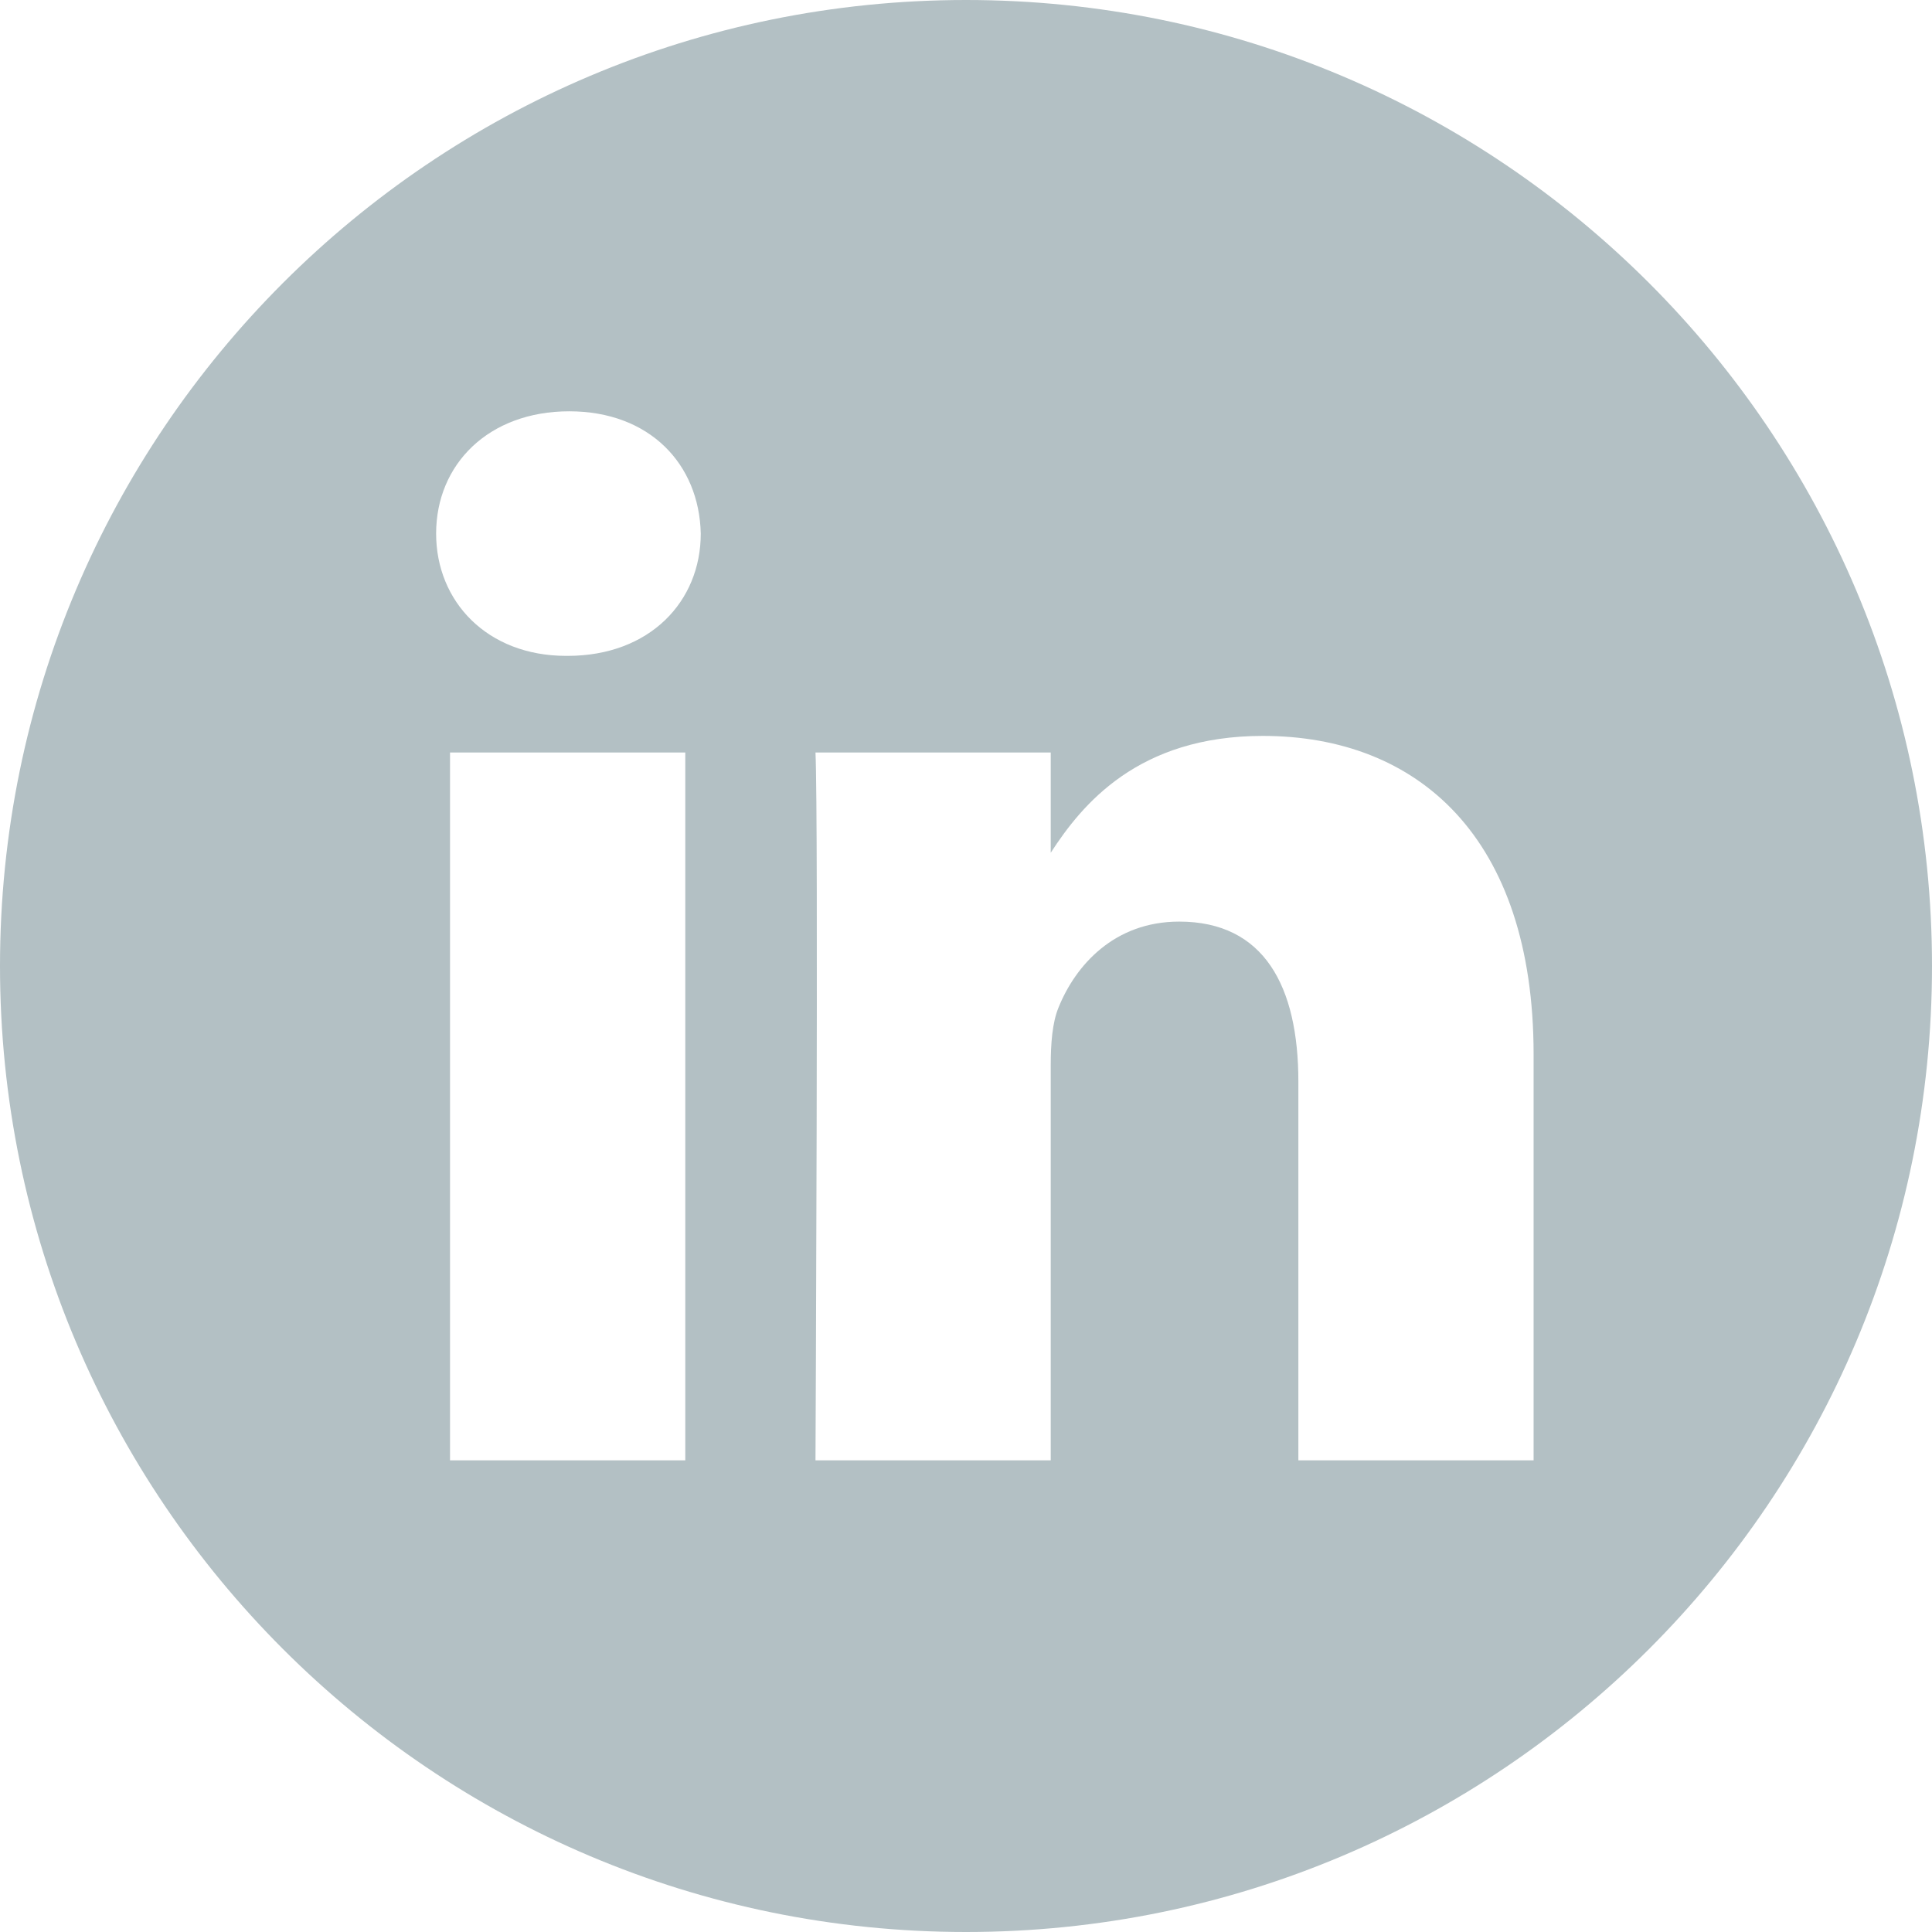
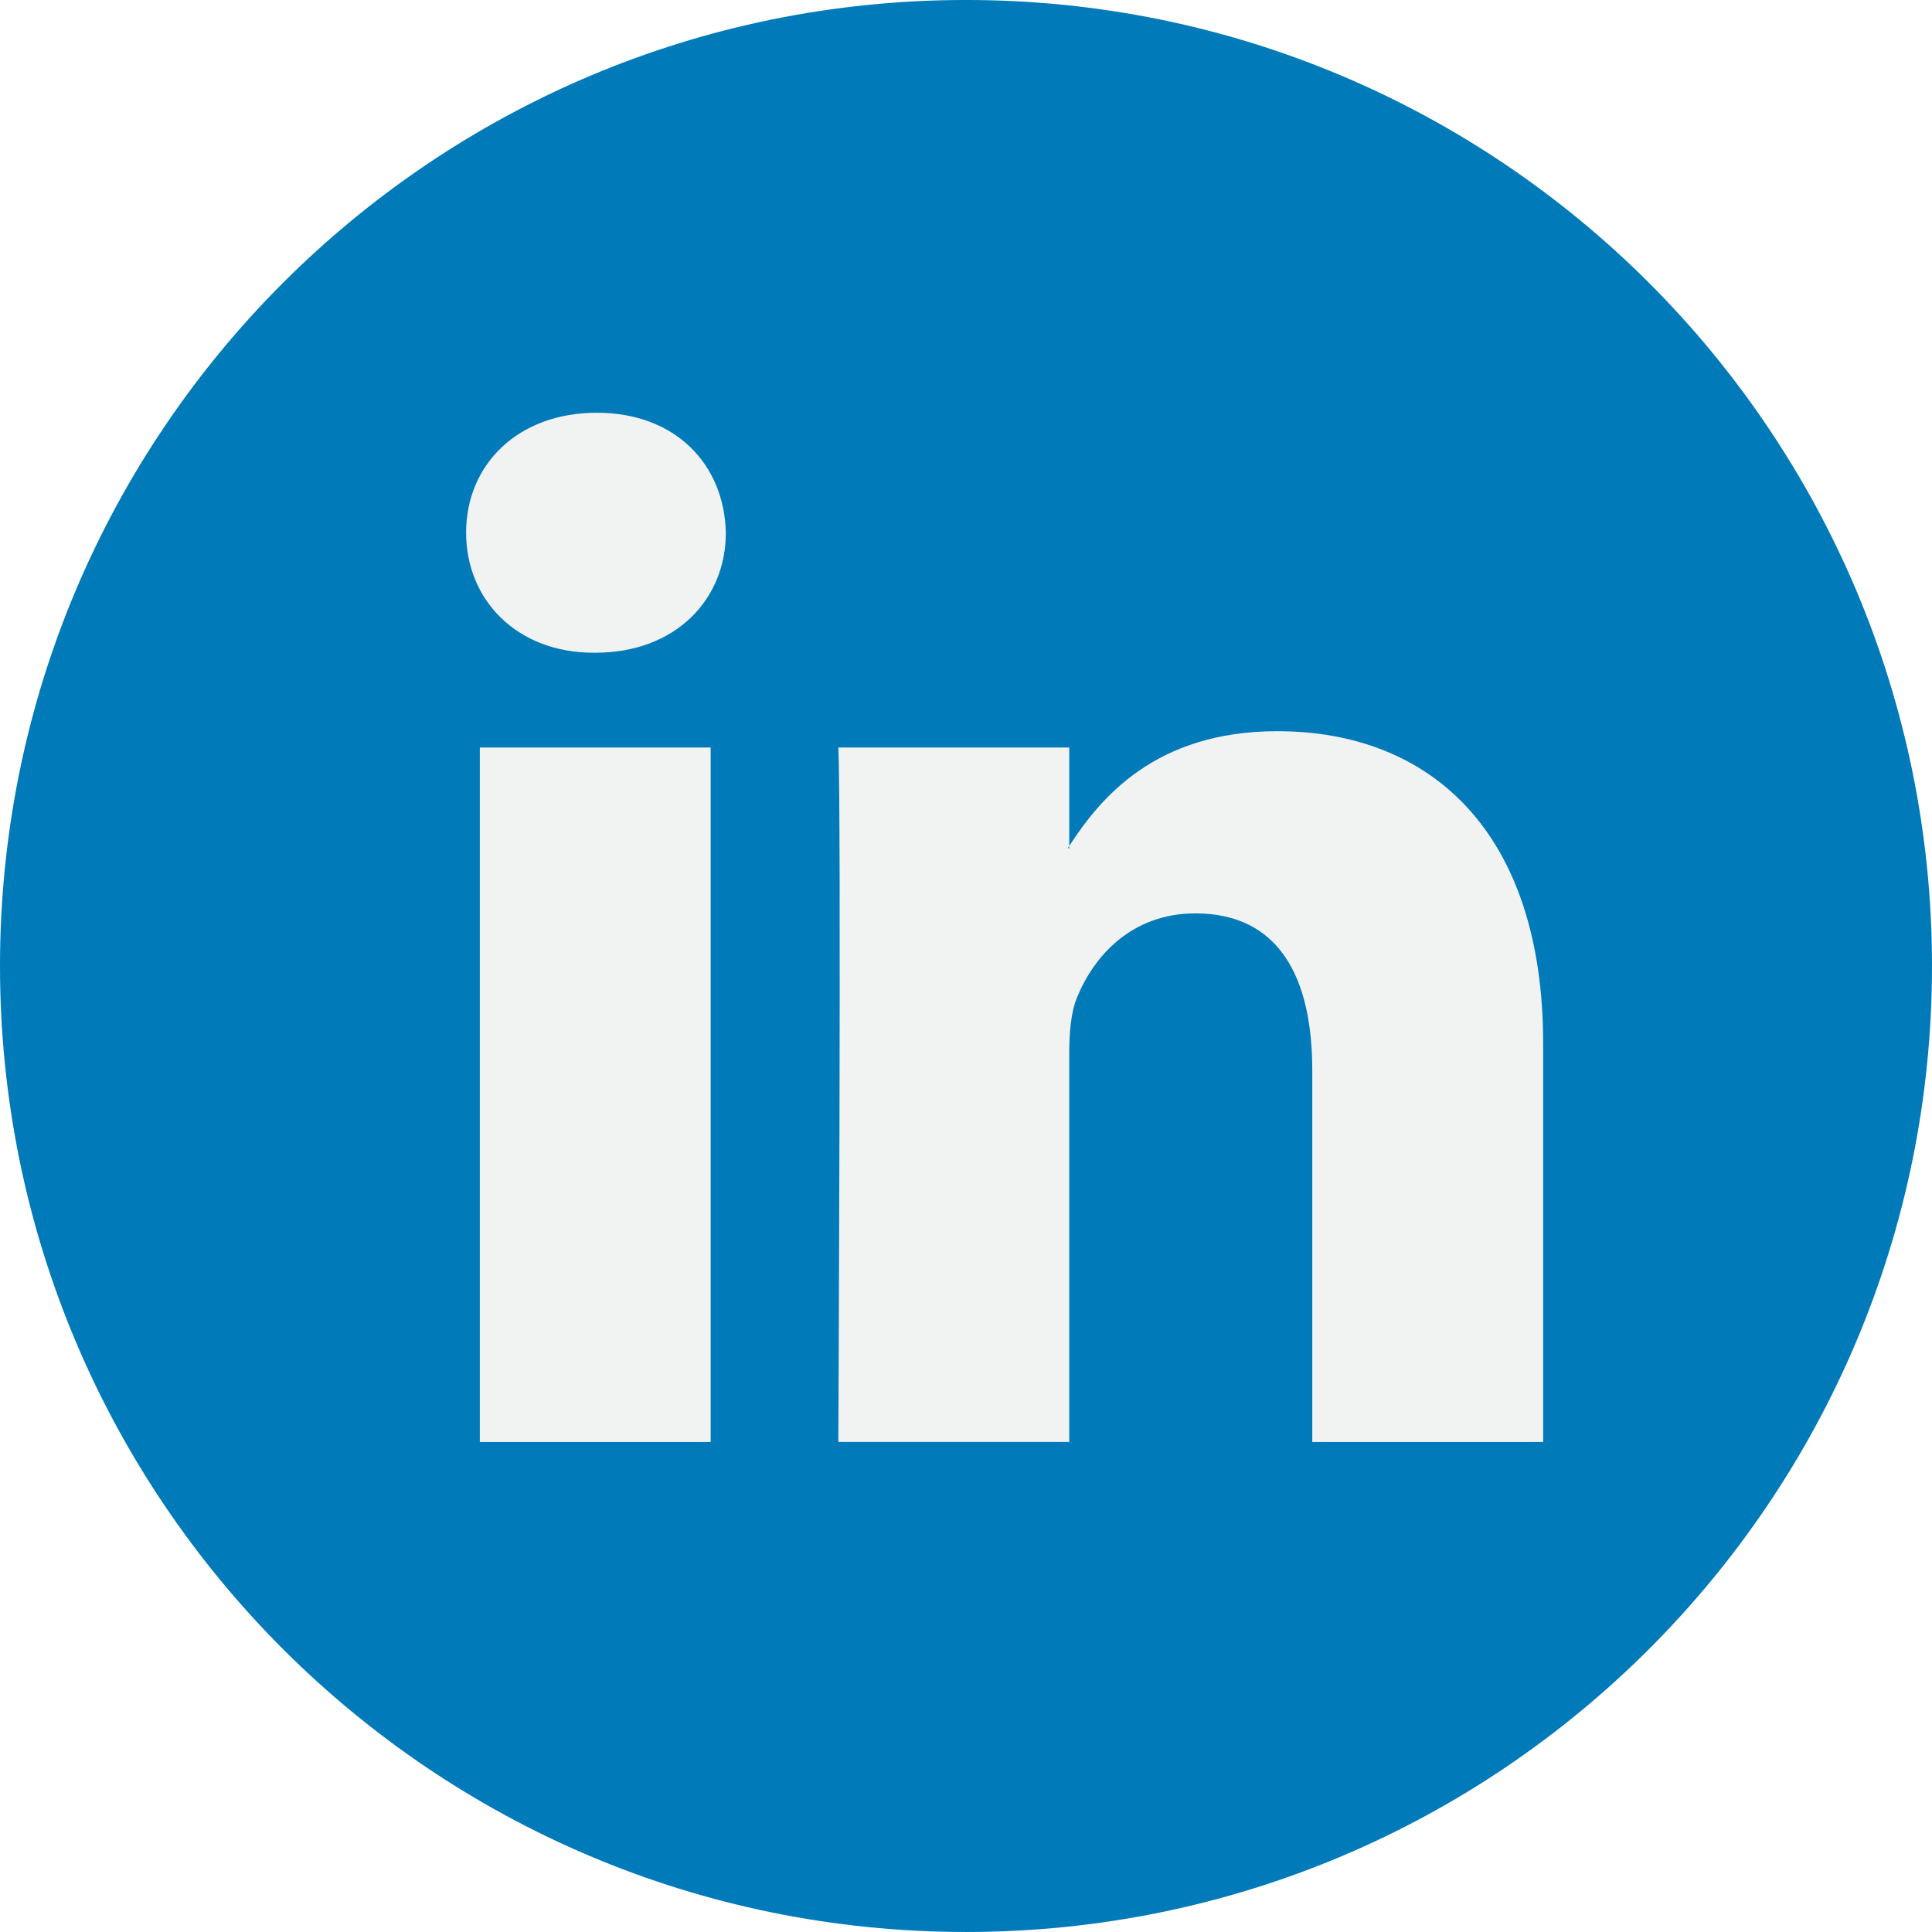
- <svg xmlns="http://www.w3.org/2000/svg" height="55px" viewBox="0 0 512 512" width="55px" class="">
+ <svg xmlns="http://www.w3.org/2000/svg" version="1.1" id="Capa_1" x="0px" y="0px" width="55px" height="55px" viewBox="0 0 112.196 112.196" style="enable-background:new 0 0 112.196 112.196;" xml:space="preserve">
  <g>
-     <path d="m256 0c-141.363 0-256 114.637-256 256s114.637 256 256 256 256-114.637 256-256-114.637-256-256-256zm-74.391 387h-62.348v-187.574h62.348zm-31.172-213.188h-.406c-20.922 0-34.453-14.402-34.453-32.402 0-18.406 13.945-32.41 35.273-32.41 21.328 0 34.453 14.004 34.859 32.41 0 18-13.531 32.402-35.273 32.402zm255.984 213.188h-62.34v-100.348c0-25.219-9.027-42.418-31.586-42.418-17.223 0-27.48 11.602-31.988 22.801-1.648 4.008-2.051 9.609-2.051 15.215v104.75h-62.344s.816-169.977 0-187.574h62.344v26.559c8.285-12.781 23.109-30.961 56.188-30.961 41.02 0 71.777 26.809 71.777 84.422zm0 0" data-original="#000000" class="active-path" data-old_color="#ACC0C5" fill="#B3C0C4" />
+     <circle style="fill:#007AB9;" cx="56.098" cy="56.097" r="56.098" />
+     <g>
+       <path style="fill:#F1F2F2;" d="M89.616,60.611v23.128H76.207V62.161c0-5.418-1.936-9.118-6.791-9.118    c-3.705,0-5.906,2.491-6.878,4.903c-0.353,0.862-0.444,2.059-0.444,3.268v22.524H48.684c0,0,0.18-36.546,0-40.329h13.411v5.715    c-0.027,0.045-0.065,0.089-0.089,0.132h0.089v-0.132c1.782-2.742,4.96-6.662,12.085-6.662    C83.002,42.462,89.616,48.226,89.616,60.611L89.616,60.611z M34.656,23.969c-4.587,0-7.588,3.011-7.588,6.967    c0,3.872,2.914,6.97,7.412,6.97h0.087c4.677,0,7.585-3.098,7.585-6.97C42.063,26.98,39.244,23.969,34.656,23.969L34.656,23.969z     M27.865,83.739H41.27V43.409H27.865V83.739z" />
+     </g>
  </g>
+   <g>
+ </g>
+   <g>
+ </g>
+   <g>
+ </g>
+   <g>
+ </g>
+   <g>
+ </g>
+   <g>
+ </g>
+   <g>
+ </g>
+   <g>
+ </g>
+   <g>
+ </g>
+   <g>
+ </g>
+   <g>
+ </g>
+   <g>
+ </g>
+   <g>
+ </g>
+   <g>
+ </g>
+   <g>
+ </g>
</svg>
